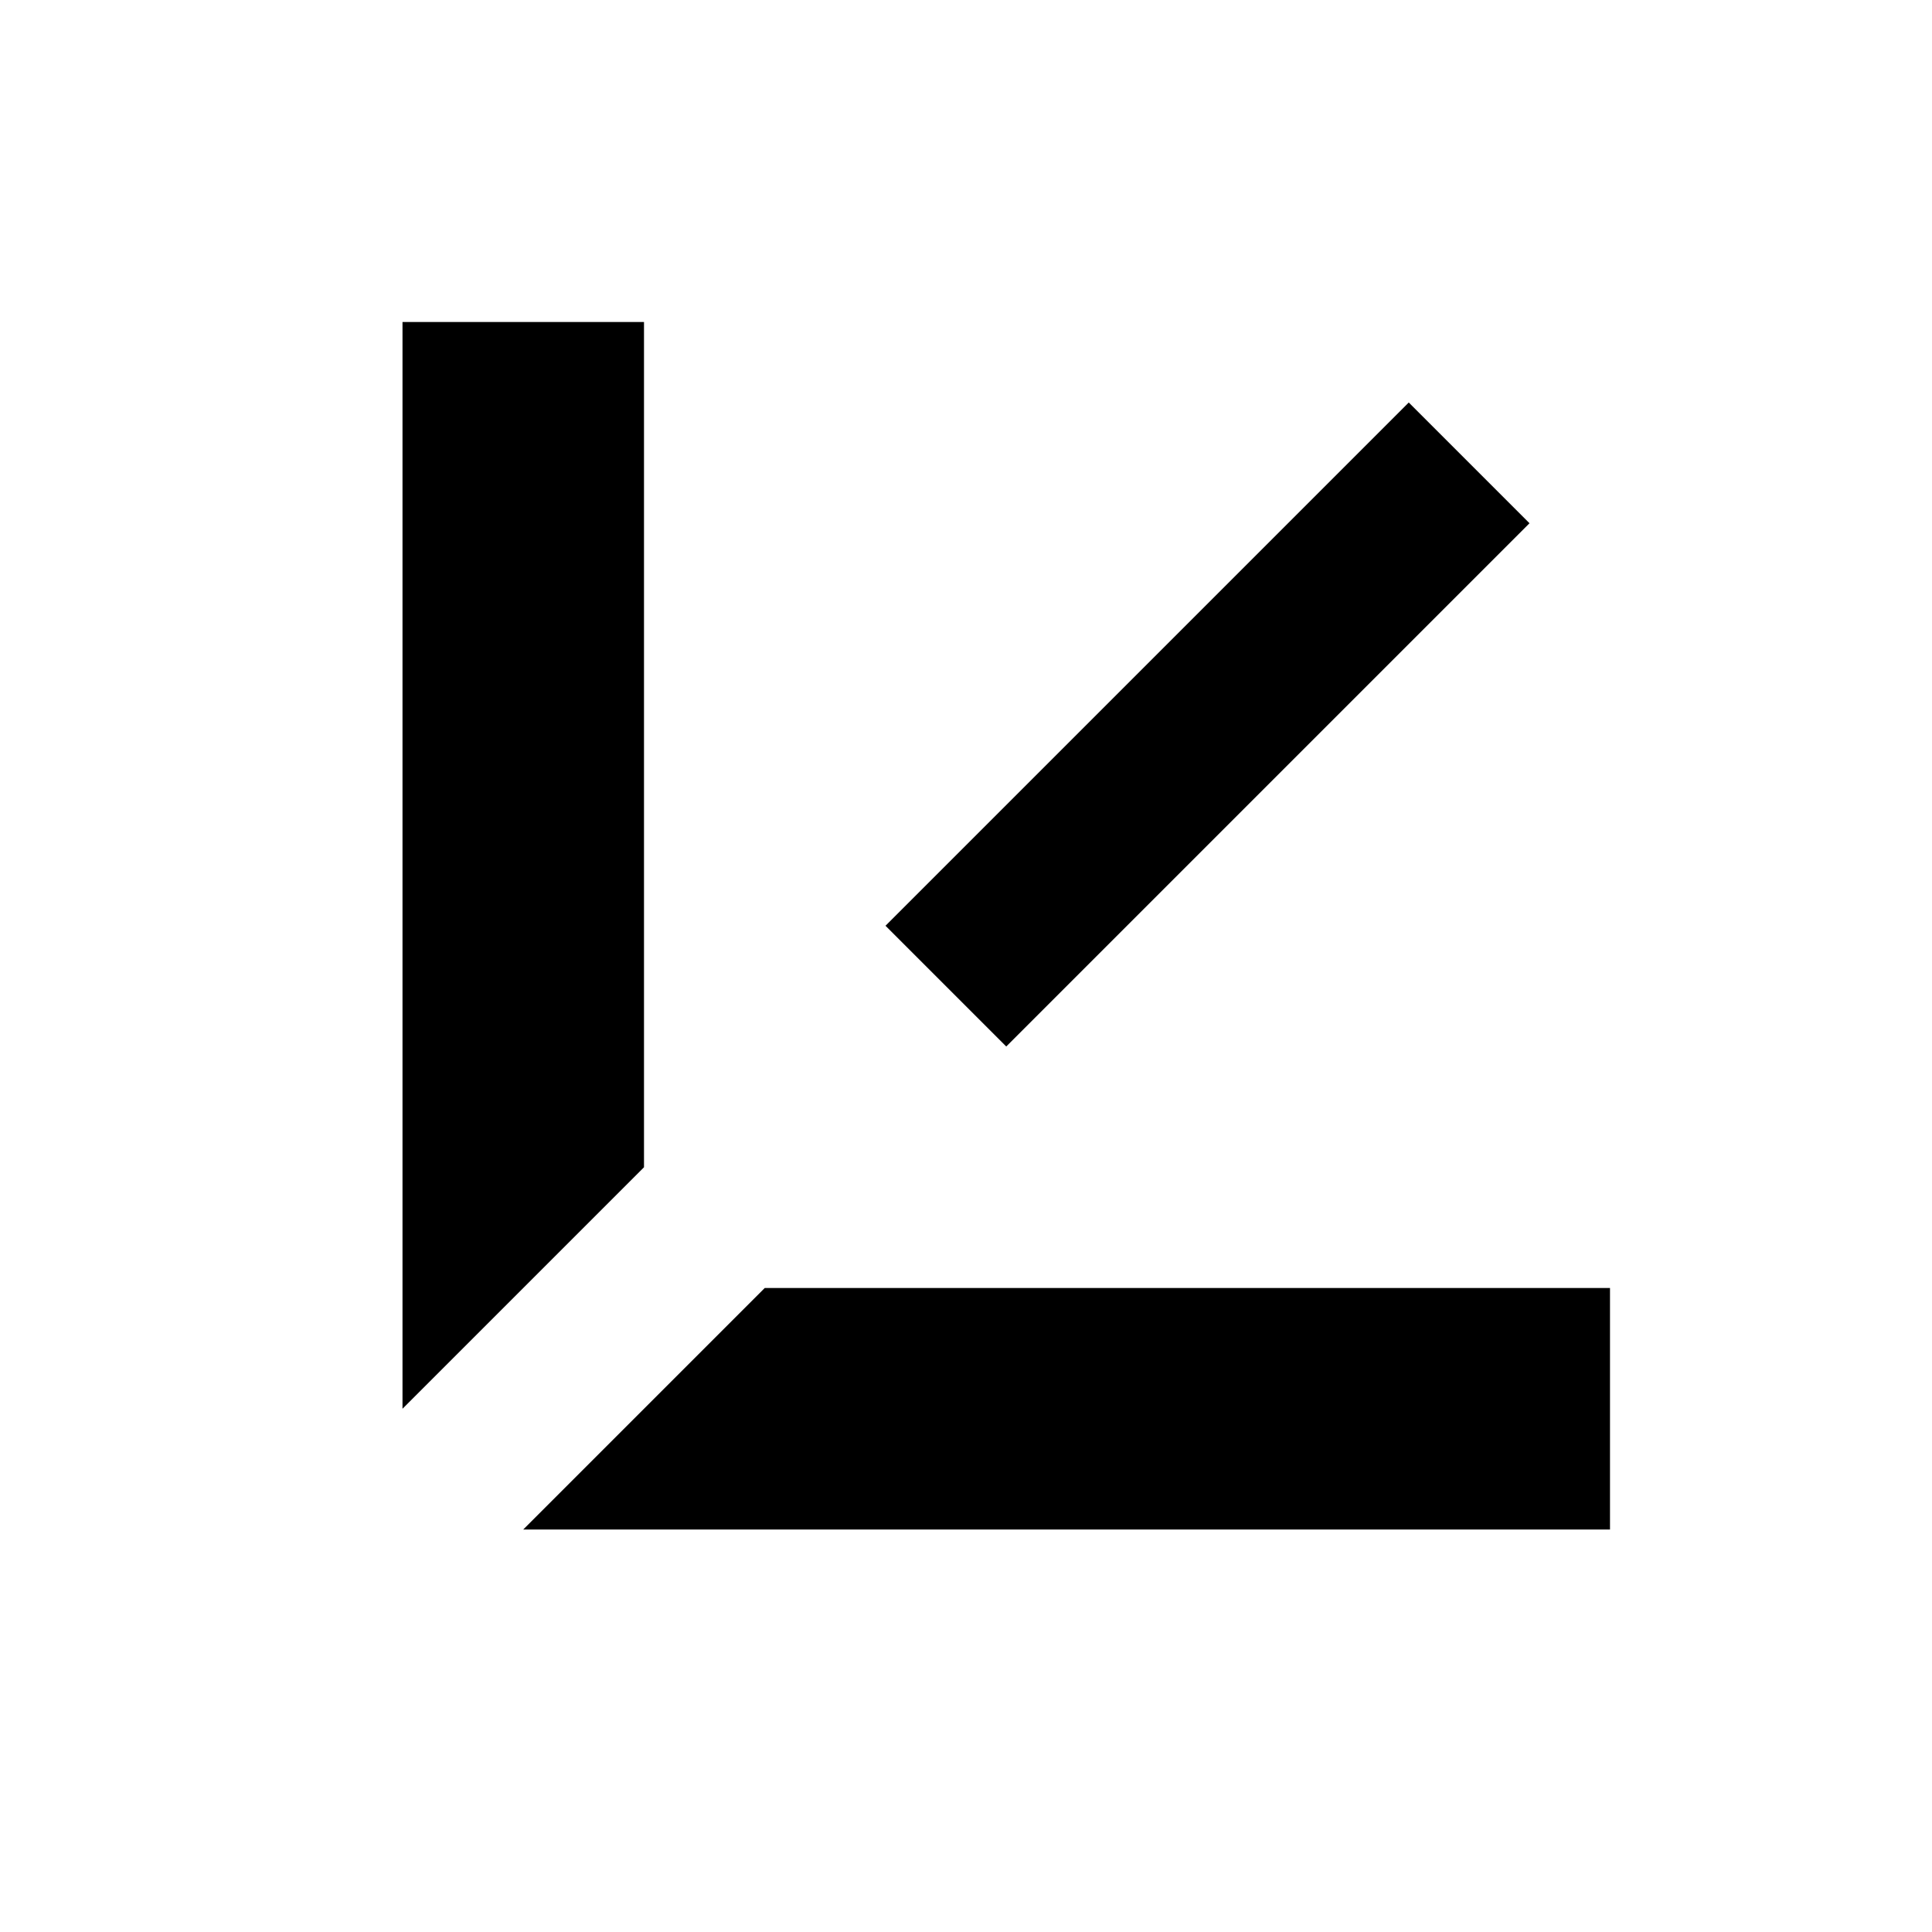
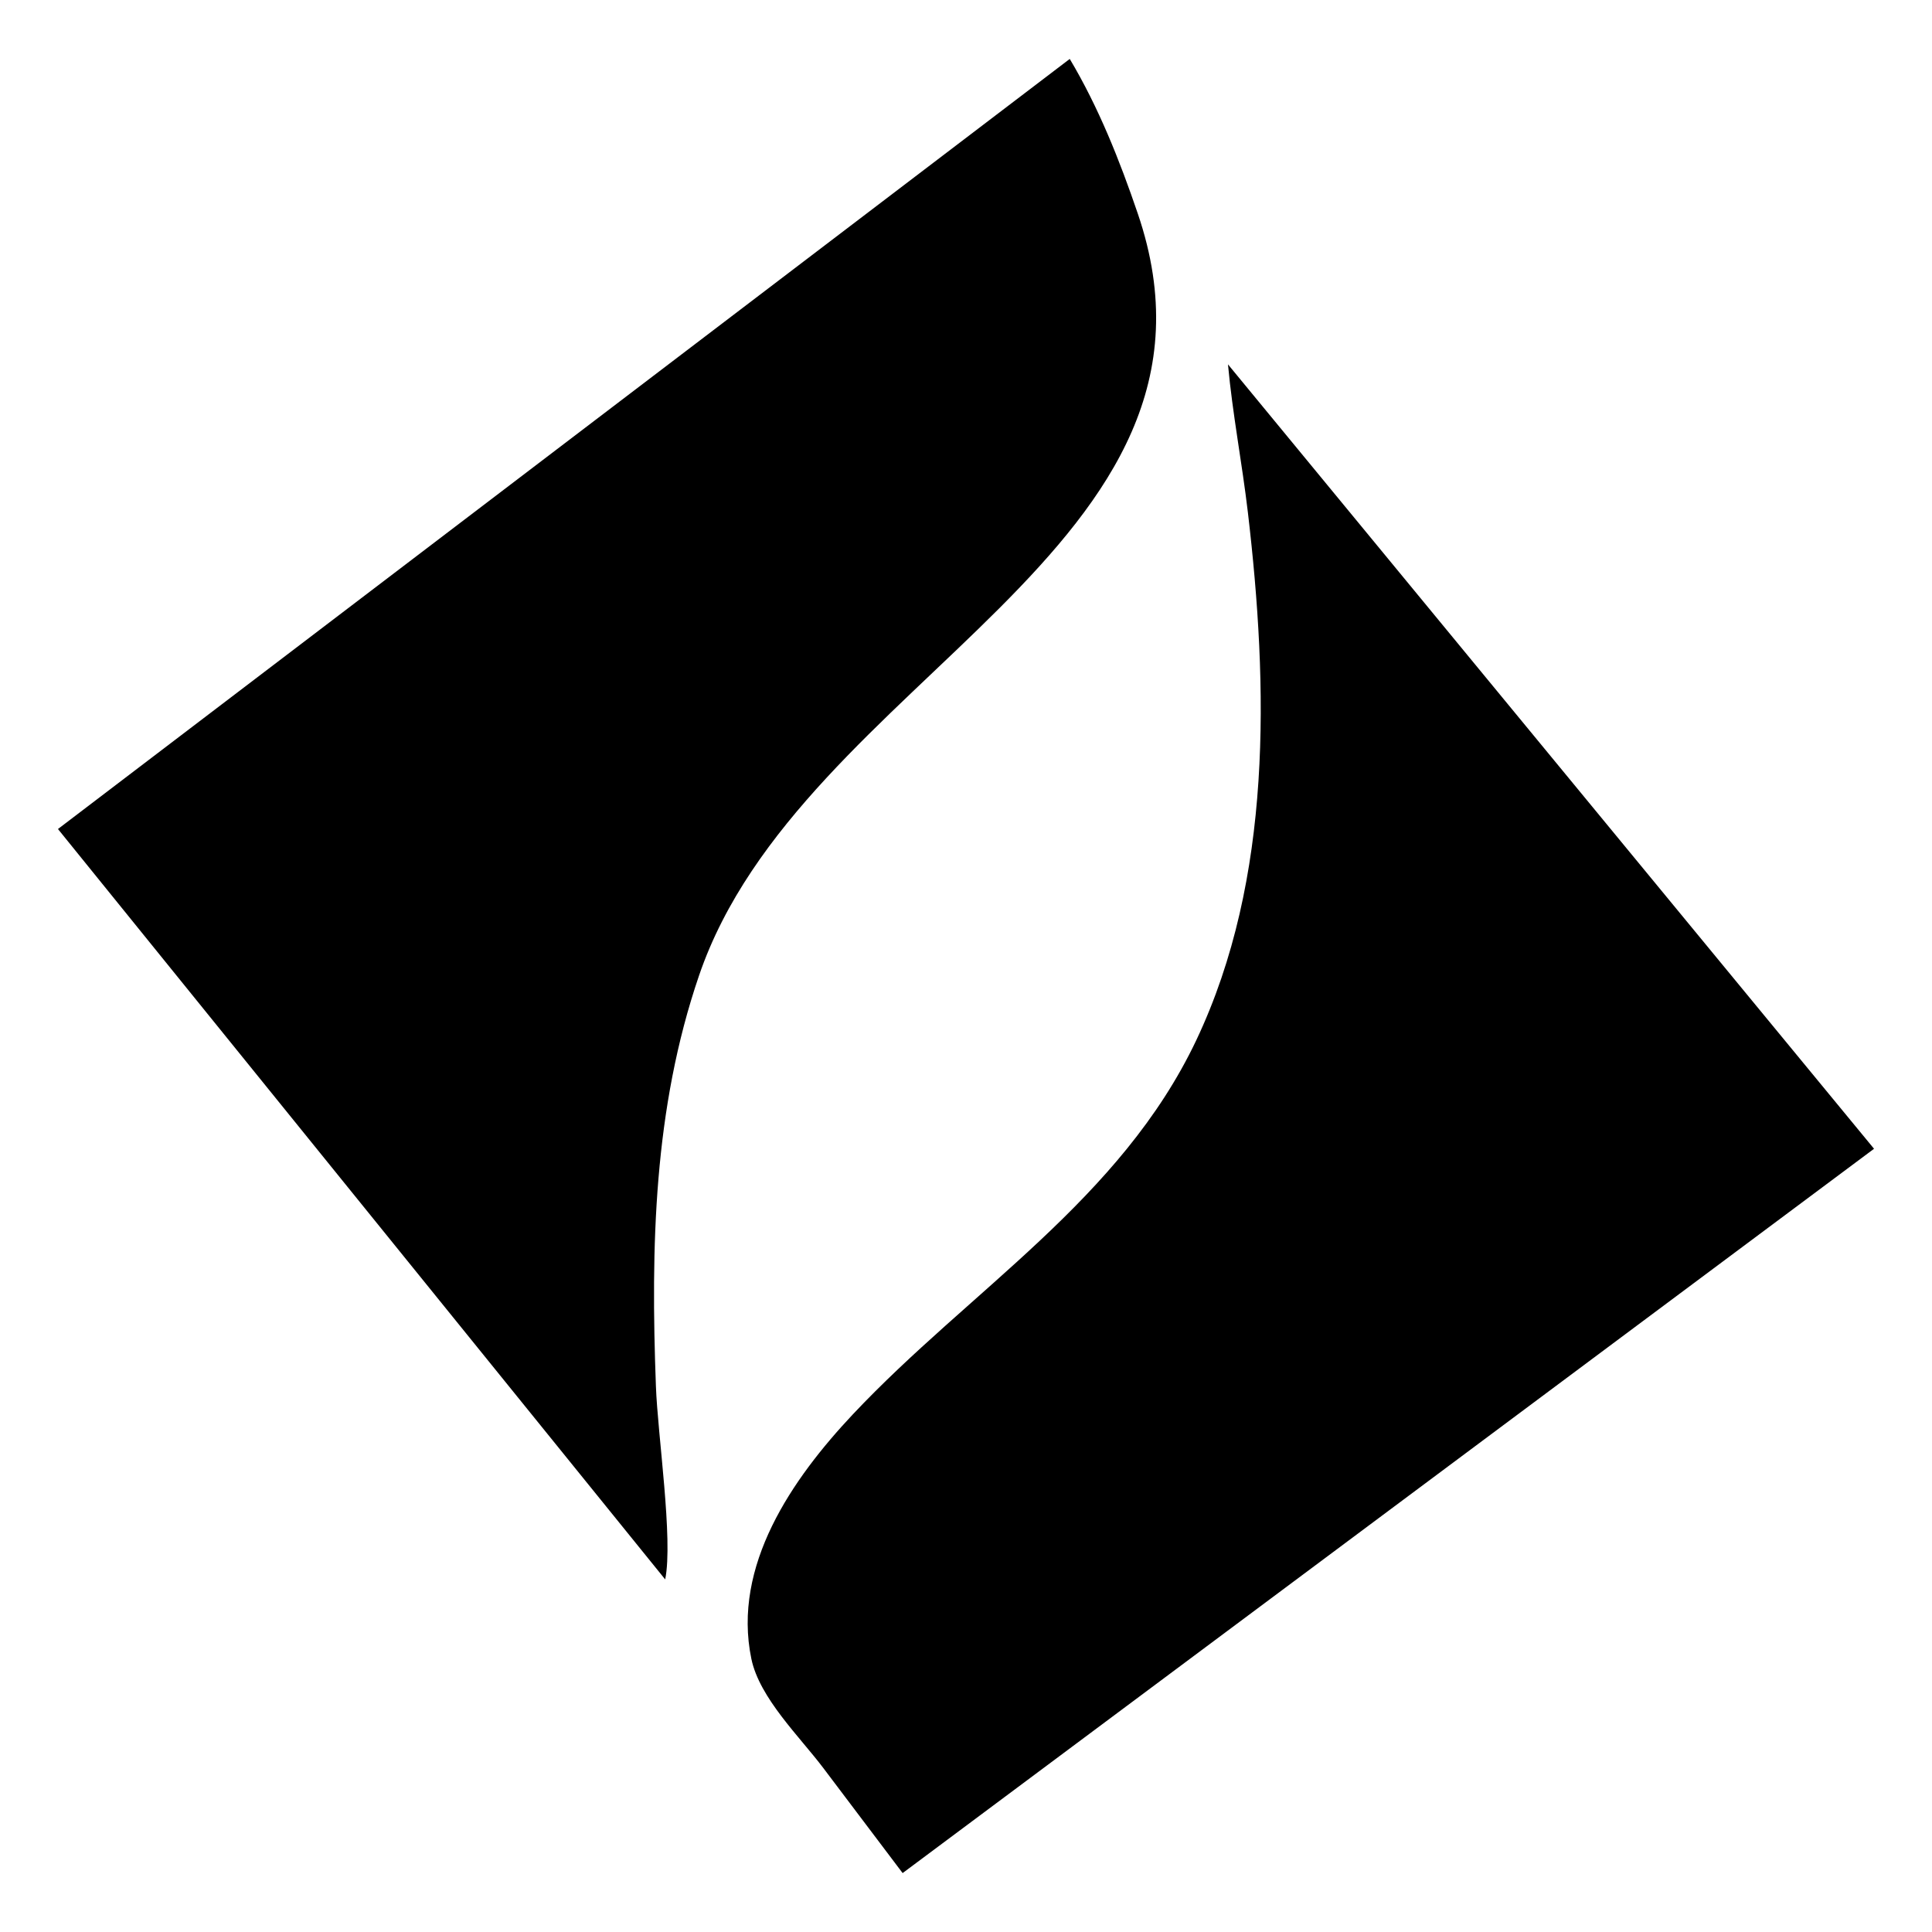
- <svg xmlns="http://www.w3.org/2000/svg" viewBox="0 0 24 24" fill="currentColor" stroke="none">
-   <path d="M5 4h3v10.5l-3 3V4Z" />
-   <path d="m6.5 19 3-3H20v3H6.5Z" />
-   <path d="m11 11.5 6.5-6.5L19 6.5 12.5 13 11 11.5Z" />
+ <svg xmlns="http://www.w3.org/2000/svg" viewBox="0 0 100 100" fill="currentColor">
+   <path d="M55.37 3.05L3 42.91L34.43 81.75C34.85 79.68 34.04 74.28 33.95 71.75C33.68 64.53 33.83 57.38 36.18 50.5C41.44 35.07 64.8 28.37 58.89 11.05C57.95 8.29 56.86 5.55 55.37 3.05Z" />
+   <path d="M63.56 18.86C63.79 21.39 64.29 23.97 64.59 26.52C65.65 35.55 65.88 45.48 61.92 53.84C58 62.1 50.2 66.77 44.14 73.21C41 76.55 37.89 81.04 38.89 85.86C39.31 87.89 41.4 89.9 42.62 91.52L46.72 96.95L97 59.46L63.56 18.86Z" />
</svg>
